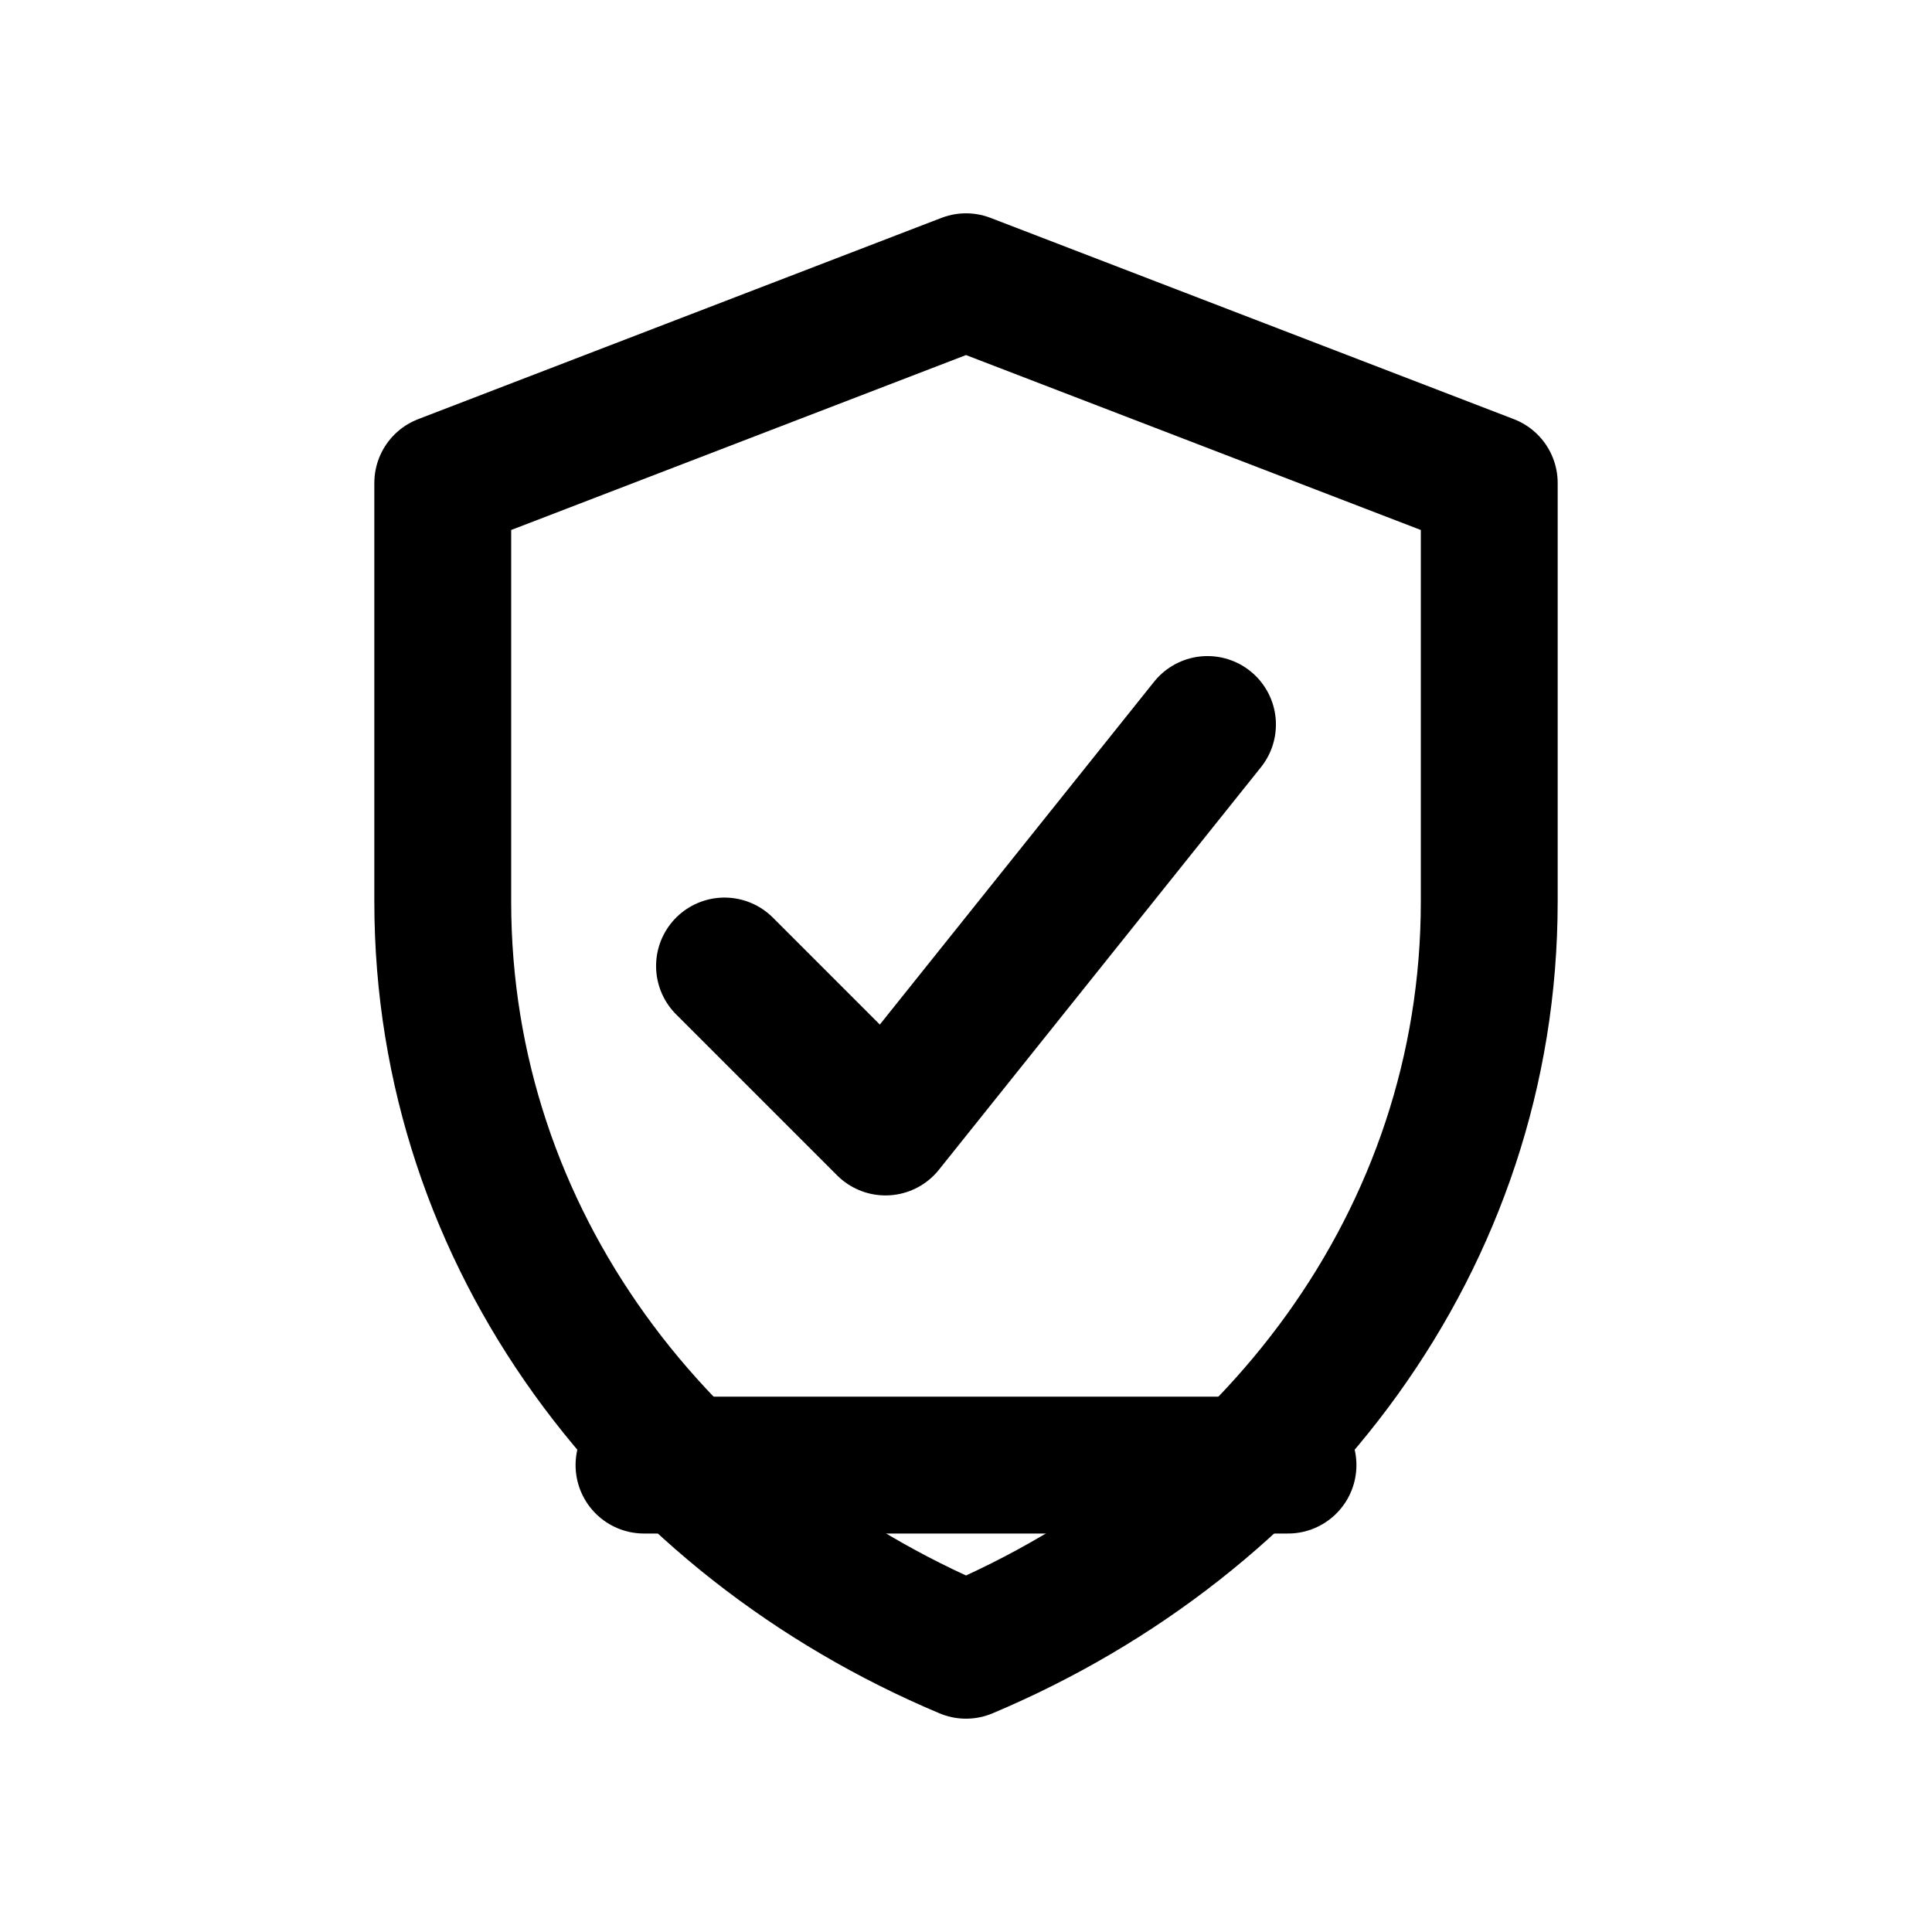
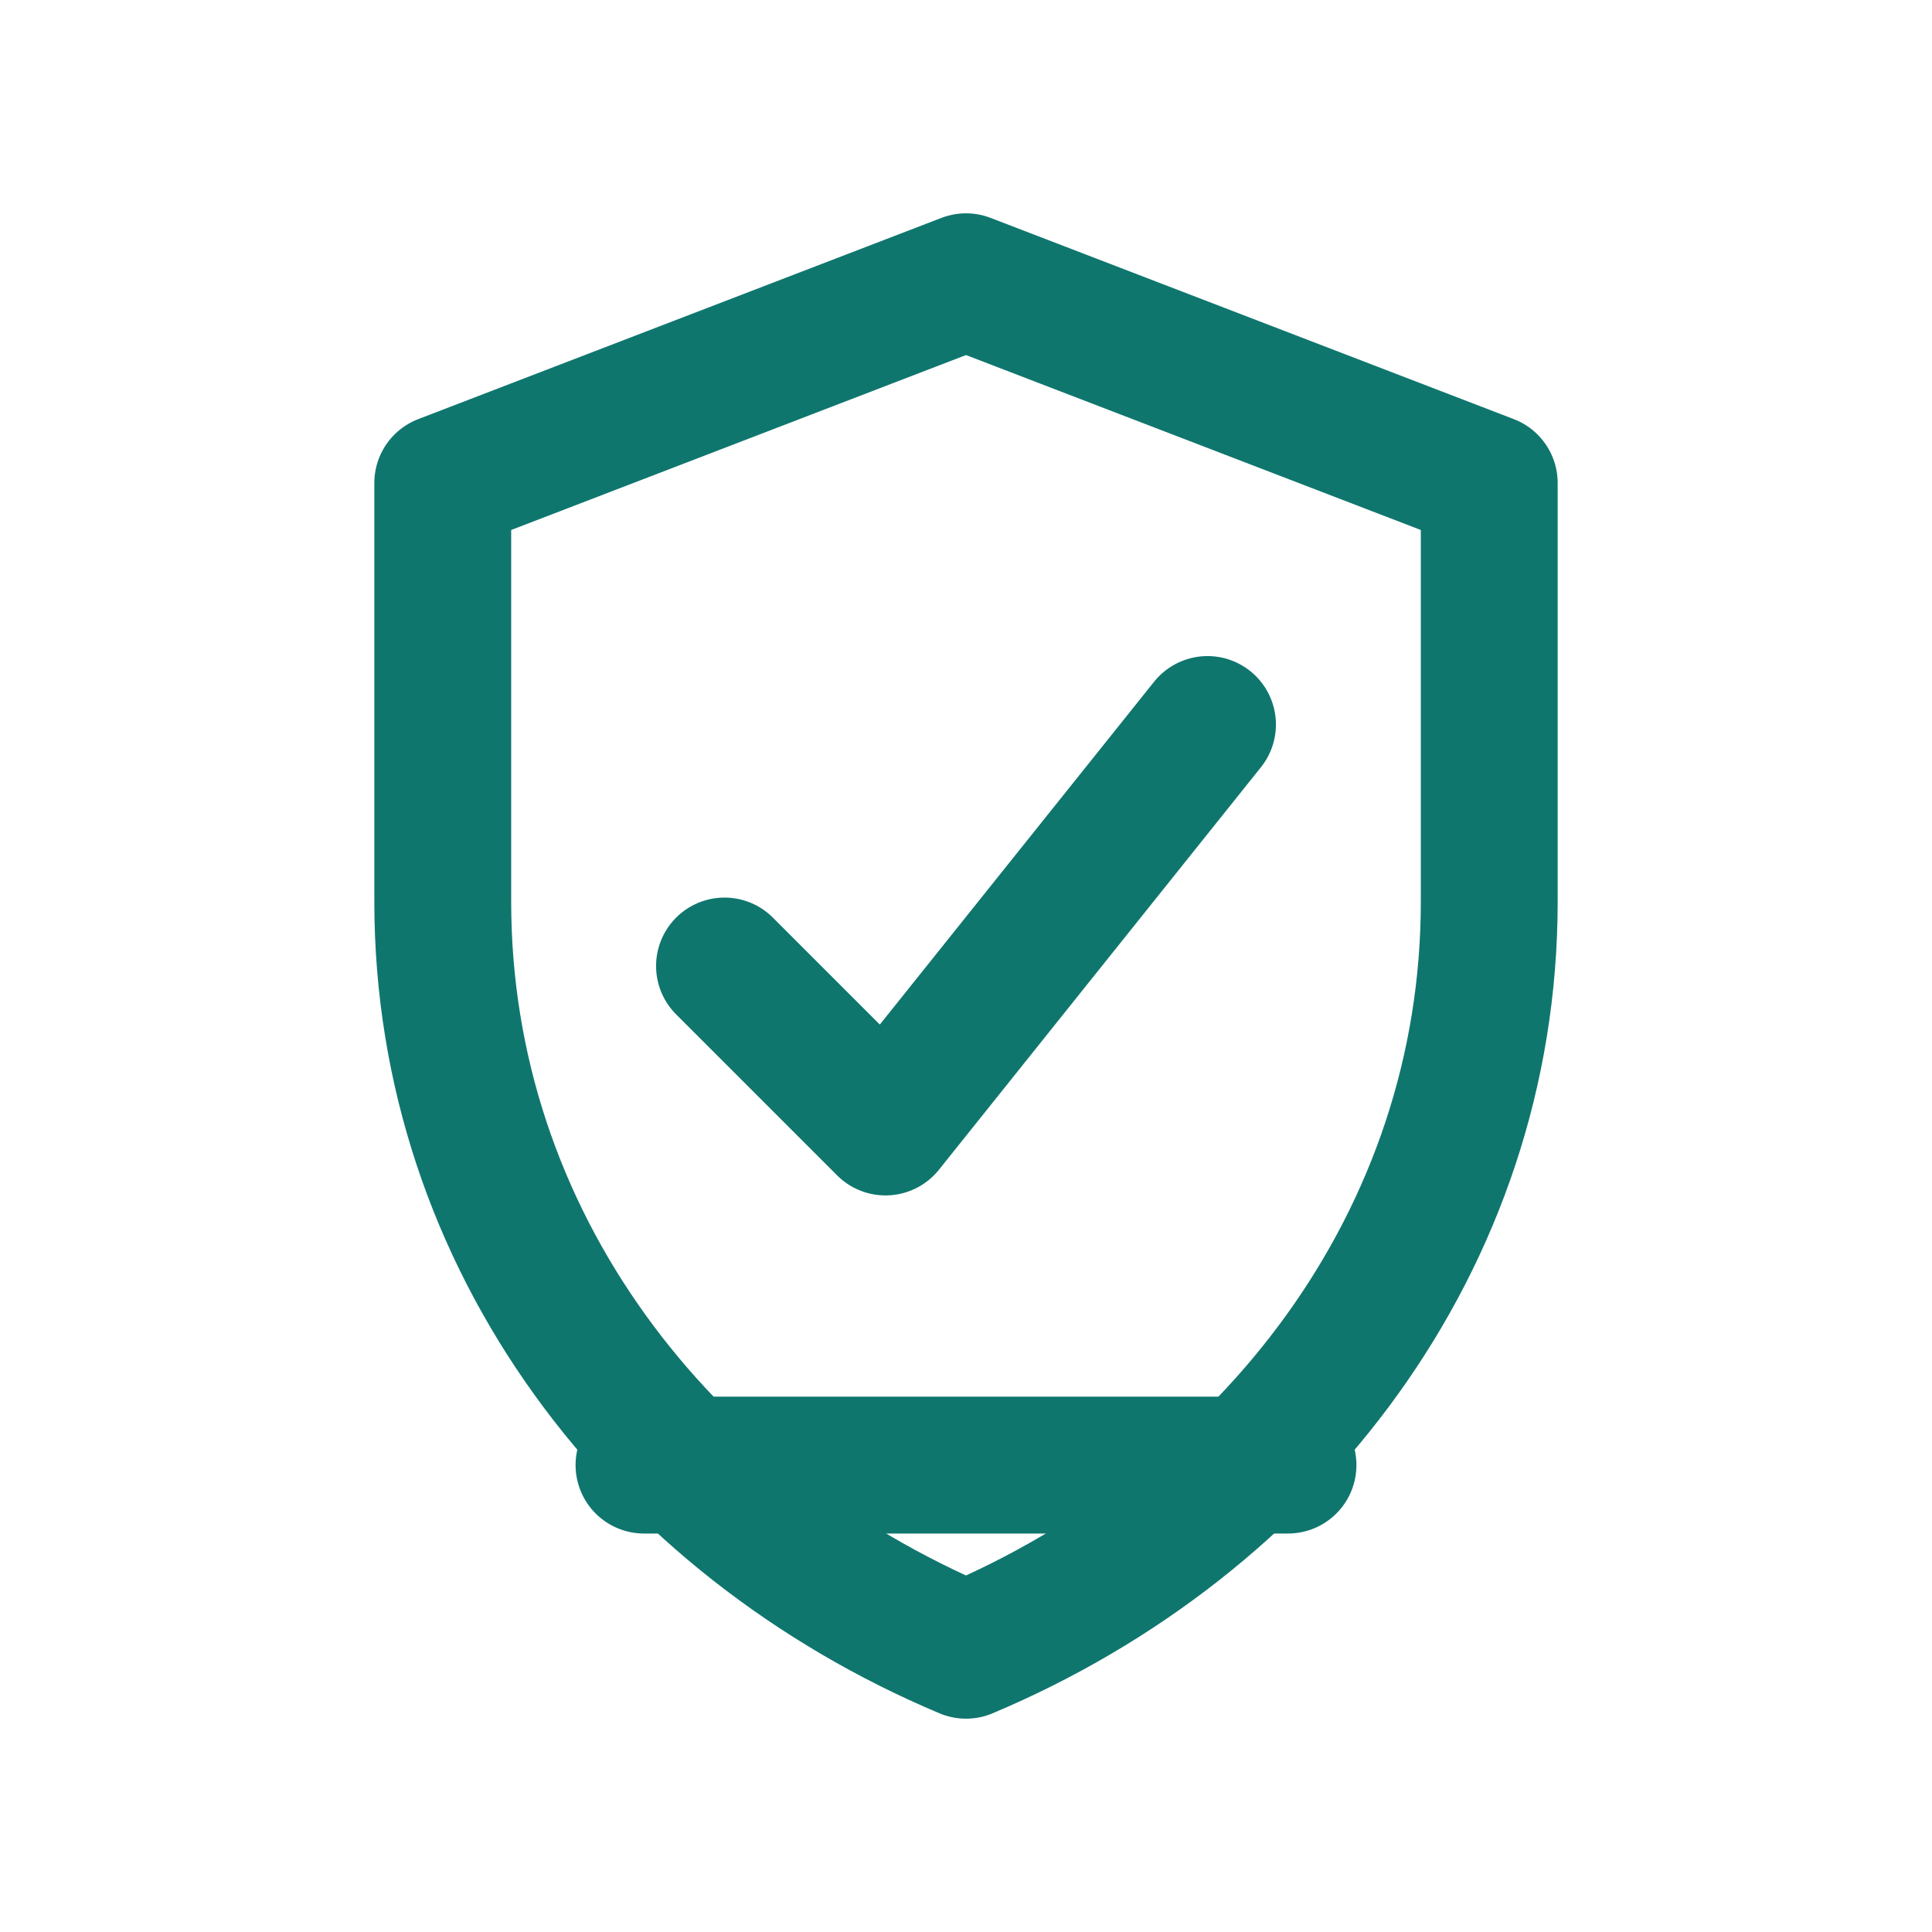
- <svg xmlns="http://www.w3.org/2000/svg" viewBox="0 0 24 24" fill="none" stroke="currentColor" stroke-width="1.7" stroke-linecap="round" stroke-linejoin="round">
+ <svg xmlns="http://www.w3.org/2000/svg" viewBox="0 0 24 24" role="img" aria-label="PSPF Assurance" fill="none" stroke="#0f766e" stroke-width="1.7" stroke-linecap="round" stroke-linejoin="round">
  <path d="M12 3.5 5.5 6v5.2c0 4.2 2.7 7.7 6.5 9.3 3.8-1.6 6.5-5.1 6.5-9.3V6L12 3.5Z" />
  <path d="m9 12 2 2 4-5" />
  <path d="M8 18.2h8" />
</svg>
